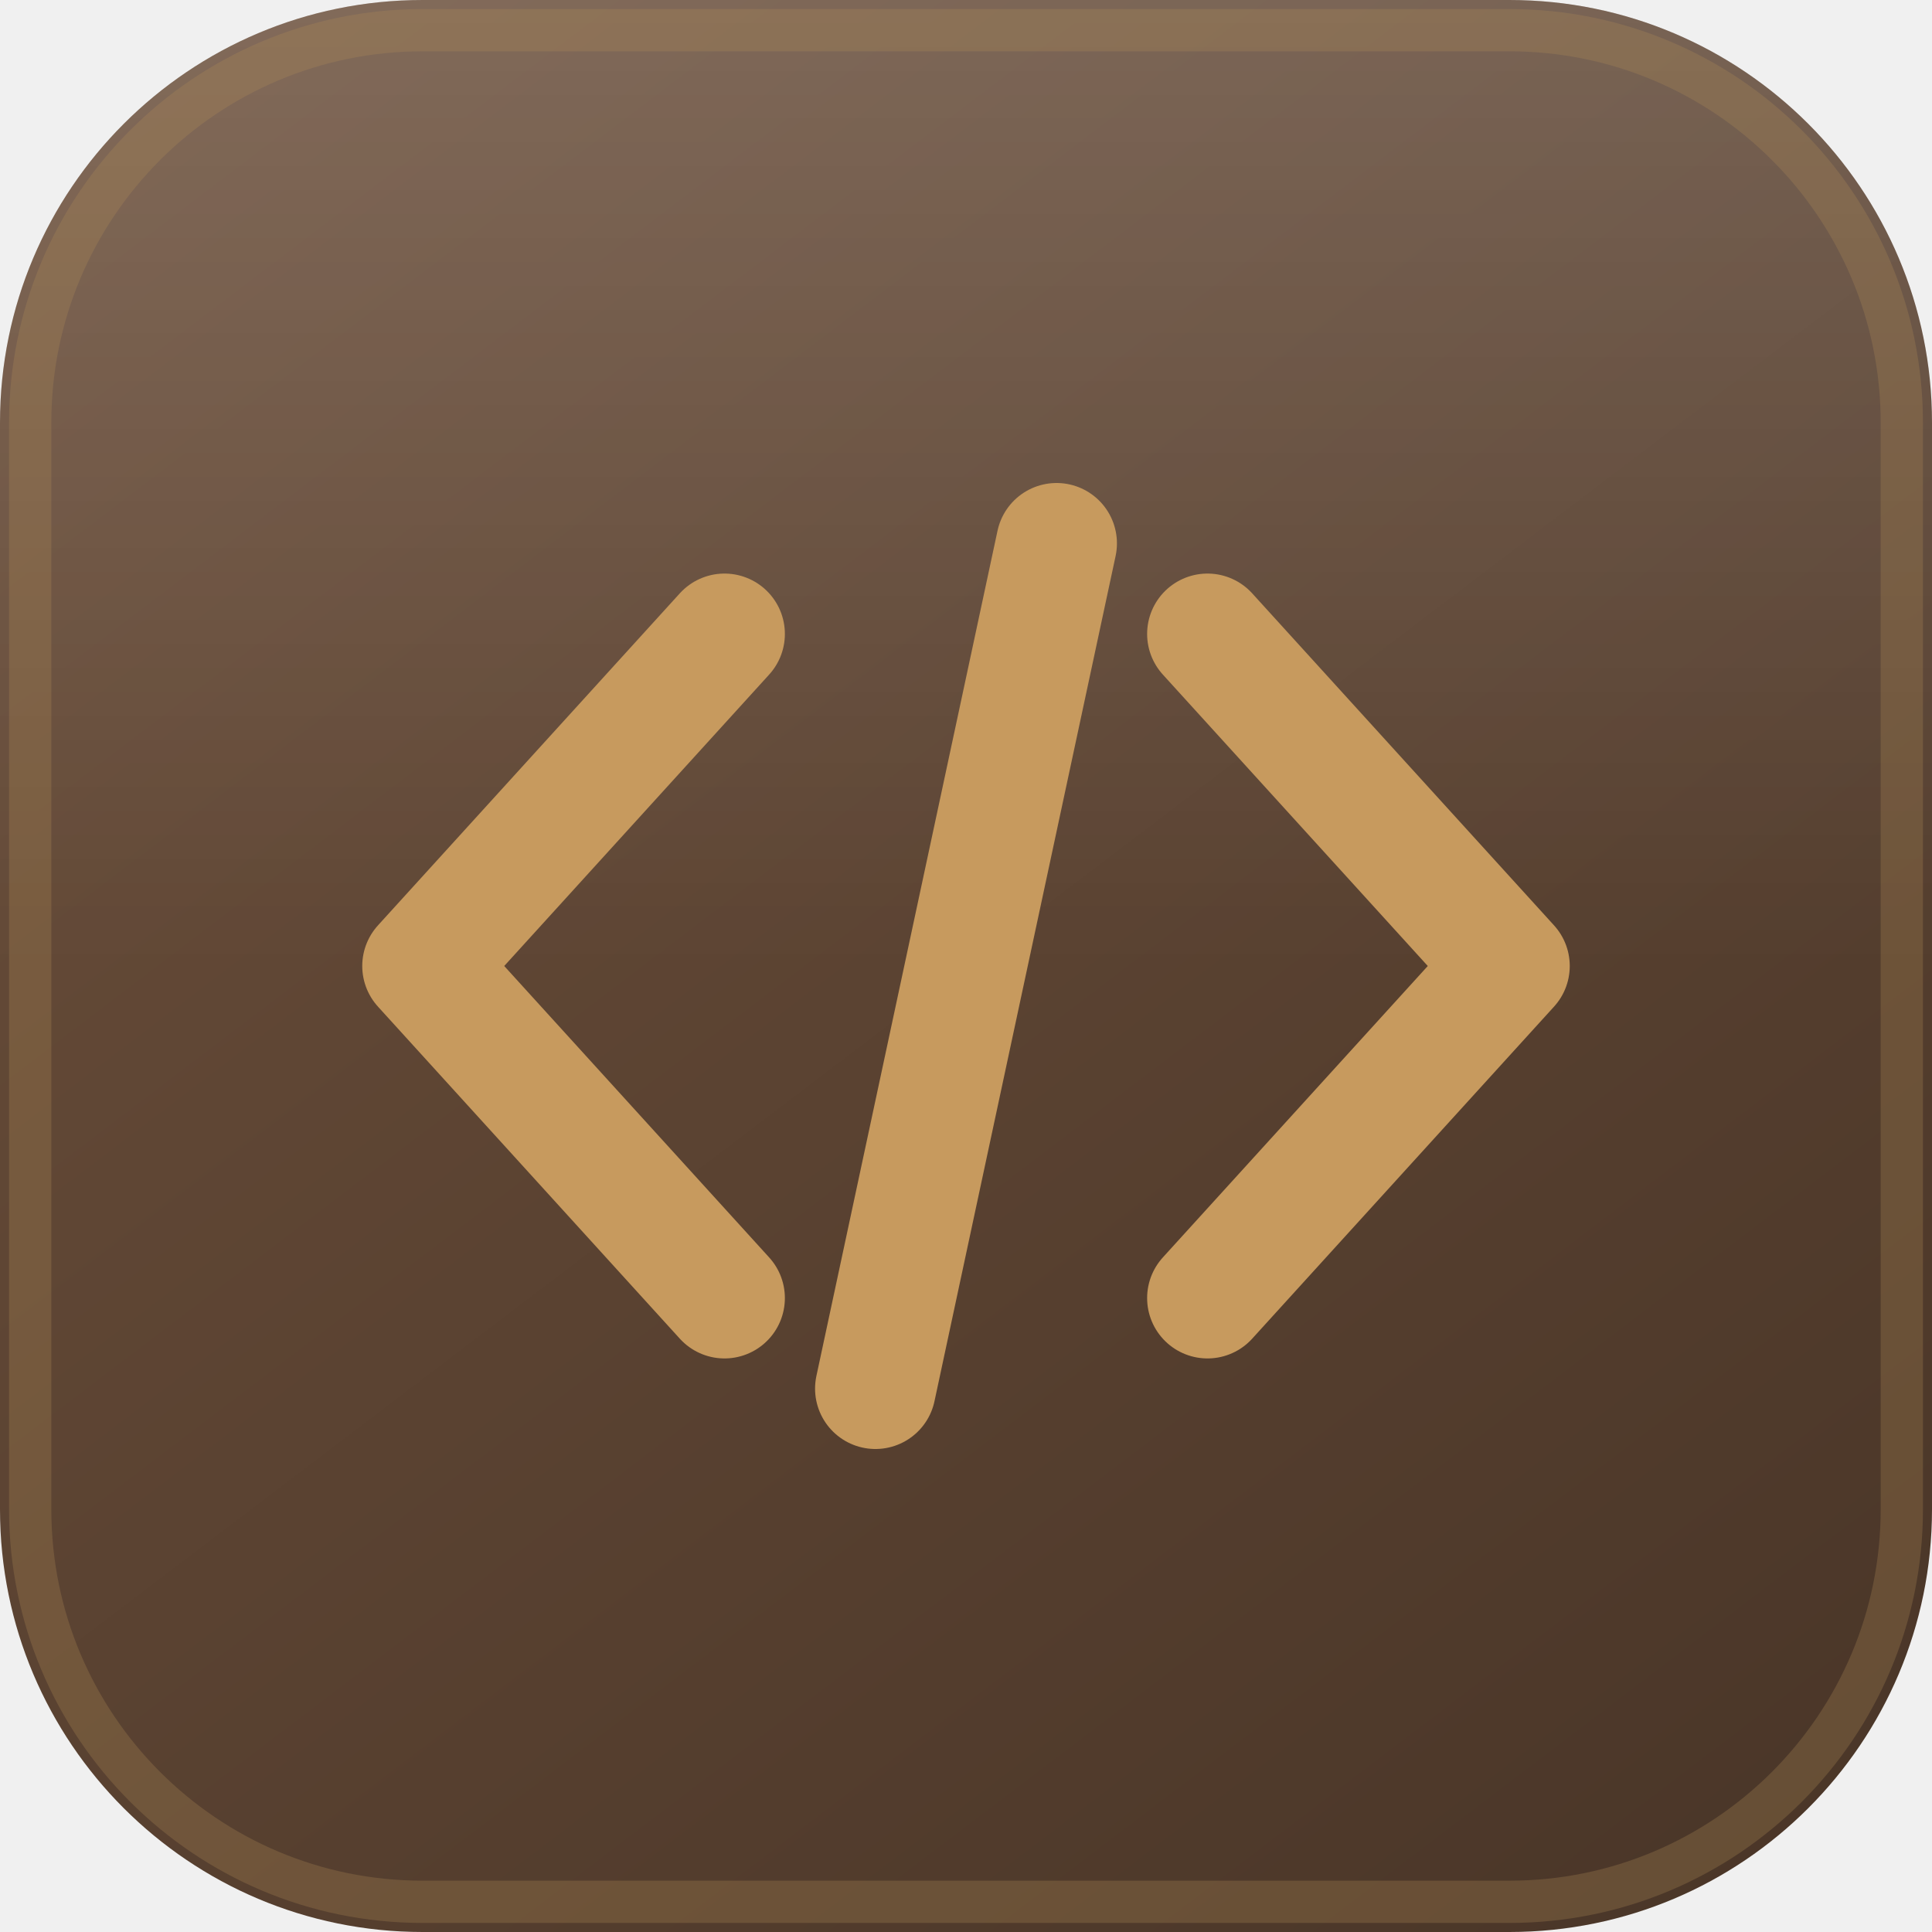
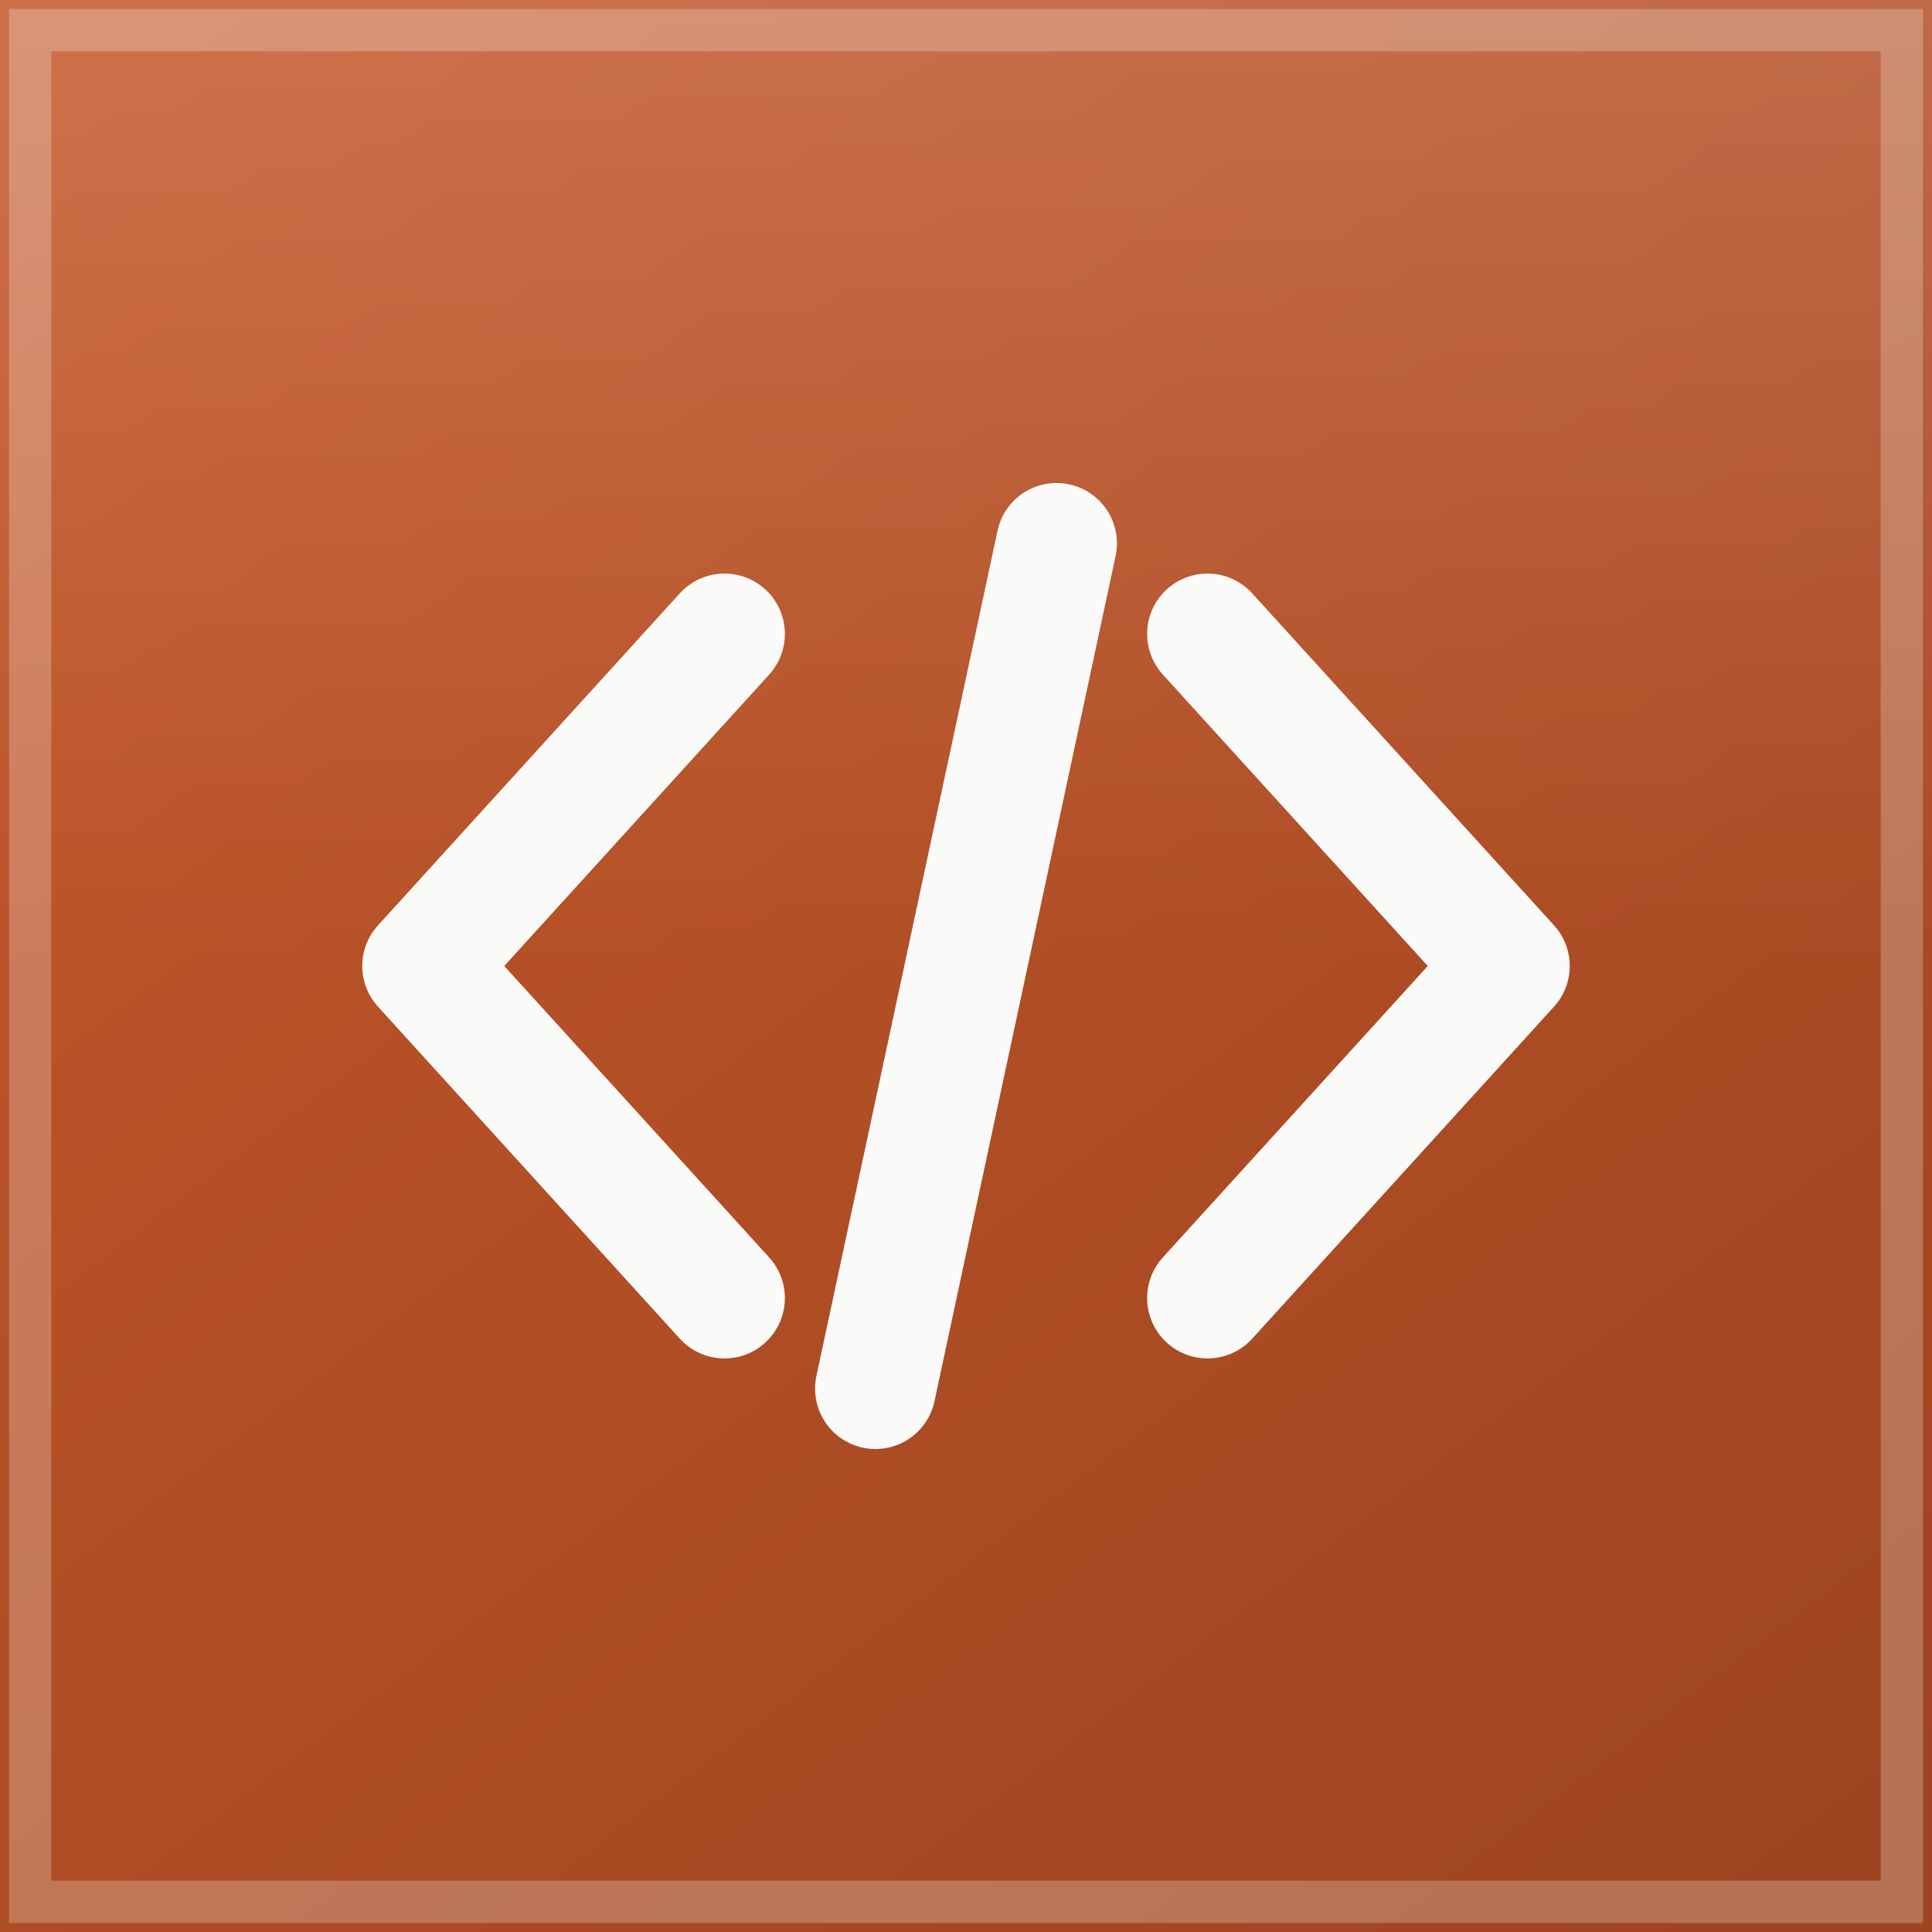
<svg xmlns="http://www.w3.org/2000/svg" viewBox="0 0 64 64" width="64" height="64">
  <defs>
    <linearGradient id="tile" x1="0.12" y1="0" x2="0.88" y2="1">
-       <stop offset="0" stop-color="#6B4F3B" />
-       <stop offset="1" stop-color="#4a3628" />
+       <stop offset="0" stop-color="#C4572A" />
+       <stop offset="1" stop-color="#9E4520" />
    </linearGradient>
    <linearGradient id="sheen" x1="0" y1="0" x2="0" y2="1">
      <stop offset="0" stop-color="#ffffff" stop-opacity="0.16" />
      <stop offset="0.5" stop-color="#ffffff" stop-opacity="0" />
    </linearGradient>
  </defs>
-   <rect width="64" height="64" rx="14" fill="url(#tile)" />
-   <rect width="64" height="64" rx="14" fill="url(#sheen)" />
-   <rect x="1" y="1" width="62" height="62" rx="13" fill="none" stroke="#B08D57" stroke-opacity="0.28" stroke-width="1.4" />
-   <g fill="none" stroke="#C79A5E" stroke-width="4" stroke-linecap="round" stroke-linejoin="round">
+   <rect width="64" height="64" rx="0" fill="url(#tile)" />
+   <rect width="64" height="64" rx="0" fill="url(#sheen)" />
+   <rect x="1" y="1" width="62" height="62" rx="0" fill="none" stroke="#ffffff" stroke-opacity="0.24" stroke-width="1.4" />
+   <g fill="none" stroke="#FAFAF8" stroke-width="4" stroke-linecap="round" stroke-linejoin="round">
    <path d="M24 21 L14 32 L24 43" />
    <path d="M40 21 L50 32 L40 43" />
    <path d="M35 18 L29 46" />
  </g>
</svg>
